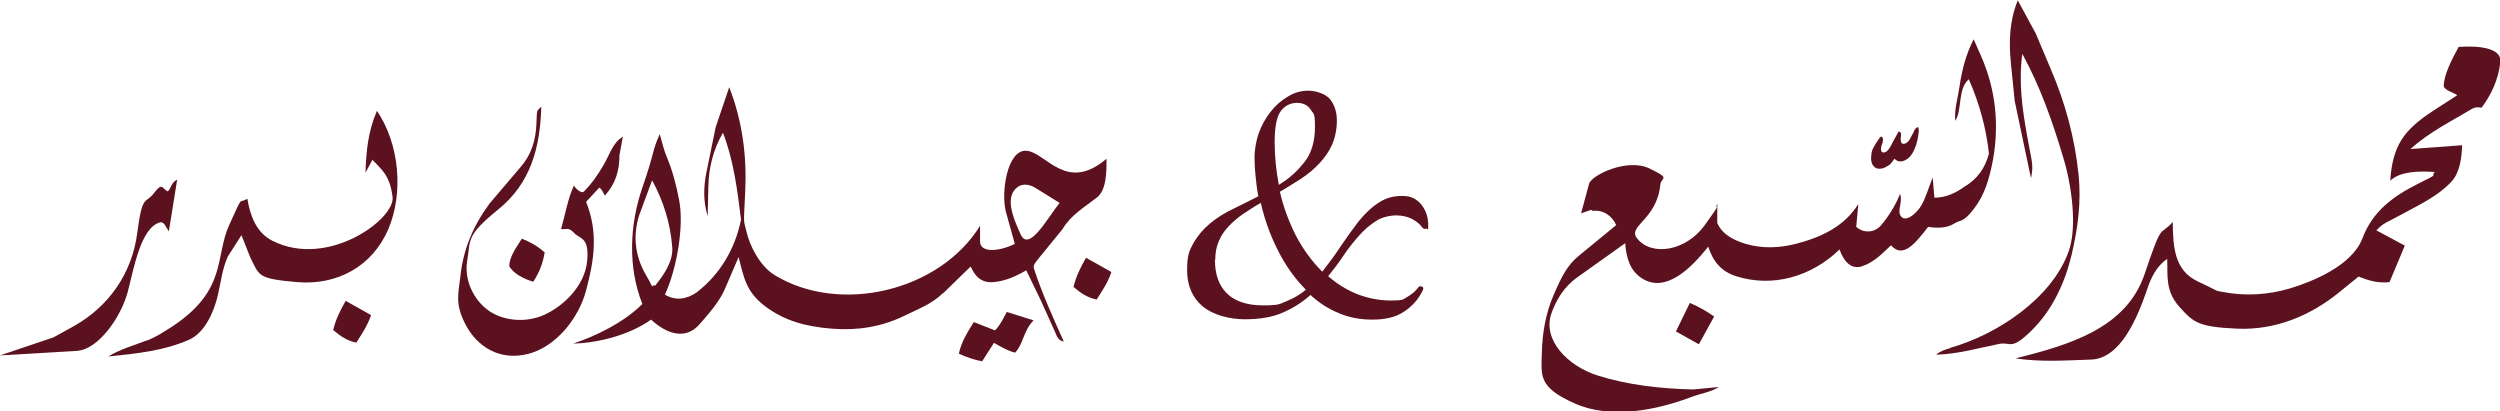
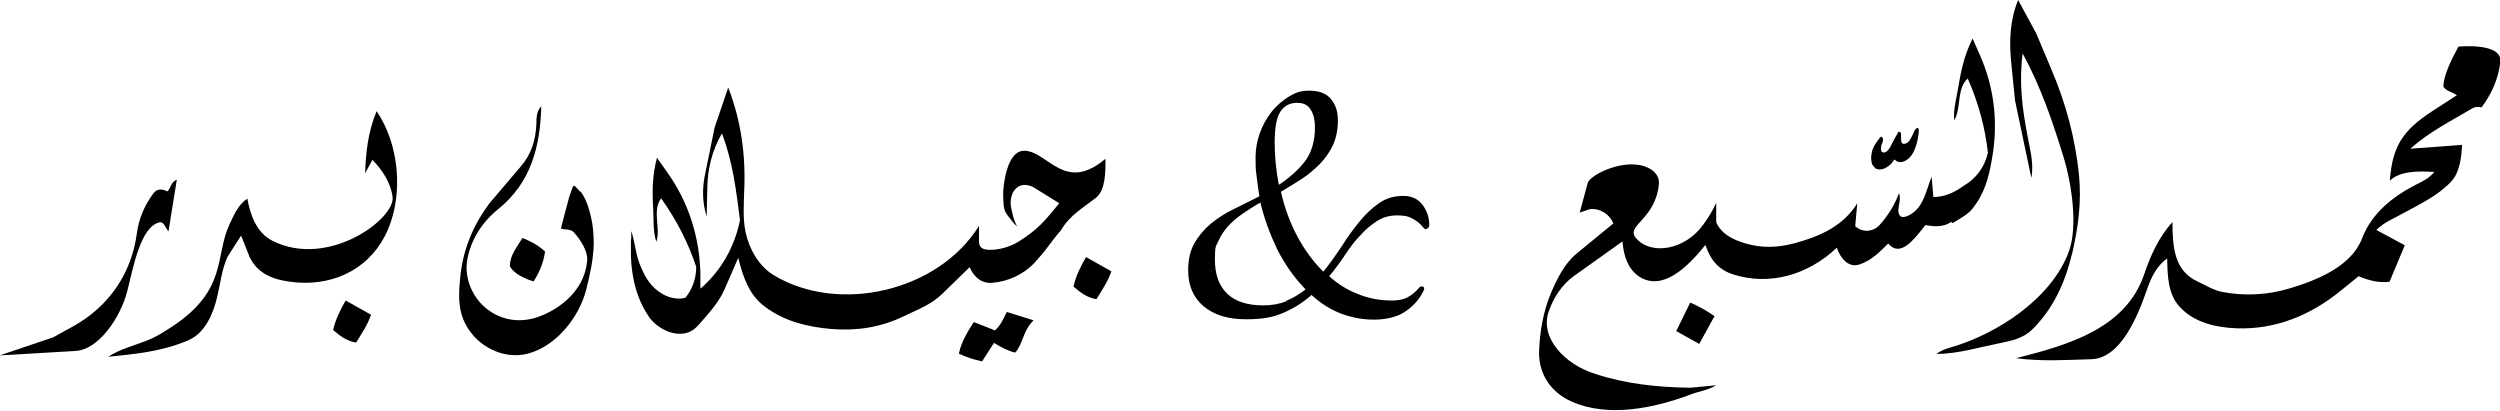
- <svg xmlns="http://www.w3.org/2000/svg" id="Layer_1" version="1.1" fill="#5C111E" viewBox="0 0 719.6 118.2">
-   <g>
-     <path d="M271.4,84.4c-3.3,3.2-7.3,4.6-11.1,6.5-6.6,3.2-13.5,4.3-20.9,3.7s-13.5-2.2-19.1-6.4-6.2-8.4-7.7-14.2l-4,9.3c-1.7,3.8-4.6,7-7.3,10.1-4,4.5-9.3,2.8-13.9-1.4-6,4.3-14.9,6.7-22.4,6.9,6.6-2.2,14.6-6.1,19.9-11.4-4.2-10.5-3.7-22.8,0-33.5s2.7-10.3,5-15.4c.7,2.5,1.2,4.7,2.2,7,1.6,3.9,2.6,7.9,3.4,12.1,1.4,7.4-.6,19.4-4.1,27.1,3.1,1.9,6.4,1.3,9.2-.7,6.7-5.2,11-12.5,12.7-20.9-1.1-8.5-2-16.6-5.2-25-2.8,4.8-4.1,10.1-4.2,15.4l-.2,8.6c-1.3-4.1-1.2-8.3-.4-12.4l2.7-13.2,3.9-11.5c3.8,9.8,5.1,19.8,4.6,30.1s-.5,7.7.4,11.6,3.8,9.8,8.1,12.4c18.7,11.4,47.4,4.7,59.1-14.2v4.5c0,3.3,5.3,3,10,.7l-2.5-9c-1.6-5.6.3-18.3,5.9-17.8s11.4,12.2,23,2.3c0,3.4.1,8.8-2.7,11.1-3.7,2.9-7.5,5-10,9.2l-7.1,8.7c-.6.8-1.4,1.6-1.1,2.6,2.4,7.3,5.5,14.1,8.6,21-1.5-.2-2-1.5-2.4-2.5l-4.2-9.3-4.2-8.7c-2.9,1.7-6,3.1-9.4,3.4s-5.3-1.5-6.6-4.5l-7.8,7.6ZM188.6,82.2c2.5-3.1,5.2-7,4.9-11-.5-6.9-2.6-13.5-5.8-19.3l-3.7,10c-1.9,5.9-1.2,11.9,1.9,17.2s.8,2.7,2.7,3.1ZM305,58.4l-7.1-4.4c-1.5-.9-3.4-1.2-4.8-.3-4,2.7-1.7,8.6.7,13.8s7.8-4.9,11.2-9.1Z" />
-     <path d="M458,60.4l-2.9,1,2.3-8.5c.7-2.5,11-7.5,17.4-4.4s3.3,2.4,3.1,4.7c-1,10.1-9.5,11.8-6.7,15.4,4.2,5.3,14.1,3.7,19.5-3.8s2.6-3.9,3.6-6.2v5.6c1.5,3.4,4.9,5,8.2,6,4.9,1.4,9.5,1.2,14.4,0,7.3-1.9,14-5,18-11.5l-.6,6.6c2.1,1.9,5.2,1.7,7-.3s4.4-5.9,5.6-9.2c.9,2.4-1,4.9.3,6.5s3.9-.4,5.4-2.5,2.4-5.5,3.7-8.7l.5,5.8c3.4,0,6.2-1.4,8.7-3.2,3.6-2.1,5.9-5.3,7-9.5-.8-7.3-2.7-14.3-5.8-21.4-3.3,2.9-1.8,8.7-3.9,12-.3-3.3.7-6.4,1.2-9.7.7-4.8,1.8-9.3,4.1-13.8l2.2,5c4.2,9.6,5.2,19.8,3.3,30-1,5.1-2.3,9.8-5.5,13.9s-3.7,2.9-5.7,4.2-5,1.3-7.4.9c-3.6,4.6-7.2,9.3-10.7,5.3-2.5,2.4-4.8,4.8-8.2,6s-5.5-1.6-6.6-4.8c-8.3,8-19.4,11-29.8,7.7-4.1-1.3-6.6-4.1-8-8.5-5,6.3-12.3,13.5-19.1,9.1-3.3-2.1-4.5-5.7-4.8-10.1l-13.9,9.9c-3.5,2.5-5.9,6.2-7.3,10.2-2.8,7.7,4.7,15.3,13.3,18s18.1,3.8,27.5,4l7.4-.7c-2.5,1.5-5,1.8-7.5,2.7-10.7,4.1-23.8,6.6-34.1,2s-9.6-7.8-9.4-14.3c.1-5.8,1.1-11.6,3.4-16.9s3.9-8.6,7.4-11.4l10.6-8.7c-1.1-2.6-3.7-4.5-6.8-4.1Z" />
-     <path d="M580.4,103.1c15-3.8,31.6-8.5,36.9-24.2s4.2-10.6,8.1-15c.1,7.1.4,13.9,7.2,17.1s4.5,2.5,7,3c6.5,1.3,13.3.9,19.6-1s17.8-6.5,20.8-14.4,8.9-12.1,15.8-15.6,3.6-1.7,5-3.5c-4.7-.3-9.9-.2-12.8,2.5.7-10,3.8-14.5,12.2-20l7.1-4.6c-1.4-.9-3.3-1.3-3.9-2.5,0-3.4,2.4-7.9,4.3-11.4,5.5-.4,12.4.2,12,4.3-.5,4.9-2.5,9.3-5.4,13.2-1-.2-1.8-.2-2.7.3-6,3.6-12.2,6.6-17.8,11.6l14.9-1.1c-.1,3.3-.6,7.9-3.1,10.5-3.9,4.2-9.2,6.6-14.1,9.3s-5.1,2.3-7.5,4.7l8.2,4.4-4.4,10.5c-3,.4-6-.4-8.9-1.6l-5.3,4.3c-8.5,7-18.7,11.2-29.7,10.7s-12.5-1.7-16.6-6.3-3.3-8.9-3.5-13.8c-3,2.1-4.7,5.4-5.8,8.9-2.8,8.1-7.6,19.8-16.1,20.1s-14.2.7-21.6-.3Z" />
-     <path d="M42.1,98.1c2.9-1.1,5.1-2.6,7.6-4.2,15.8-10.5,12.1-20,16.3-29.2s2.5-5.8,5.2-7.5c.8,4.9,2.6,9.8,7.2,12.1,16,8.1,35.4-6.3,34.6-12.6s-3.1-7.8-5.8-10.7l-2,3.7c.2-6,.7-11.8,3.3-17.8,6.5,9.6,7.7,23.6,3.3,34-4.6,10.8-14.8,16.3-26.3,15.3s-10.8-1.8-13.5-7.2l-2.5-6.3-3.9,6.1c-1.7,3.7-2,7.5-3,11.6s-3.5,10.3-8.2,12.4c-7.3,3.2-15.2,4-23.2,4.8,3.6-2.2,7.2-3.1,11-4.6Z" />
-     <path d="M179.3,39.2l-1,5.5c0,4.4-1.1,8.2-4.2,11.6-.6-1-.8-1.8-1.6-2.3l-3.8,4.1c3.5,8.7,2.4,16.6,0,25.5-2.1,8-8.7,16.3-16.8,18.3s-14.5-2.1-17.8-8.3-2.1-9.2-1.6-13.9c.8-7.9,3.7-14.7,8.4-21.1l9.1-10.7c3-3.5,4.2-7.6,4.4-12.2s0-3.5,1.4-5c-.3,11.7-3,22-12.4,29.6s-7.9,8.8-8.9,14.6,1.9,11.4,6,14.4,10.7,3.8,16.2,1.3,11.6-8.3,12.3-15.4-2.1-6.3-3.8-8.2-2.6-.7-3.7-1.1c1.3-4.5,1.9-8.6,3.7-12.5.5.9,2.2,2.5,2.9,1.7,2.3-2.3,4.2-5.1,5.8-7.9s2.5-6.1,5.3-7.8Z" />
-     <path d="M561.4,100.1c13.5-3.8,29.1-14.2,34-27.6,2.6-7.1.9-19.3-1.5-27.1-3.1-10.4-6.6-20.4-11.8-29.9-1.1,8.3,0,15.8,1.4,23.7s1.9,8,1.1,12.1l-4.7-22.3-1.1-11c-.6-6.1-.4-12,2-17.9l5.2,9.6,4.3,10.2c4.2,9.8,6.9,19.8,8,30.4.8,8-.2,15.3-2,23s-5.4,15.8-11.5,21.8-5.9,3.2-9.4,3.9c-6,1.2-11.7,2.9-18.1,3.1,1.1-1,2.6-1.5,4.1-1.9Z" />
-     <path d="M22,101l-22,1.3,15.4-5.2,5.8-3.2c10.2-5.7,16.8-15.3,18.3-26.8s2.3-8.2,4.8-11.5,2.3-1.3,4-.5c1-.9.9-2.5,2.7-3.4l-2.4,14.9c-.7-.9-1.3-2.9-2.5-2.6-5.5,1.4-7.5,12.9-9.3,19.9s-8.3,16.7-14.7,17.1Z" />
-     <path d="M286.1,98.7l-3.4,5.3c-2.3-.4-4.5-1.2-6.7-2.2.7-3.4,2.5-6.2,4.3-9.1l6.1,2.4c1.5-1.5,2.3-3.3,3.4-5.3l7.7,2.4c-3,3.1-2.9,6.8-5.3,9.3-2.1-.5-3.9-1.6-6.1-2.8Z" />
-     <path d="M156.8,72.5c-.5,3.2-1.5,5.8-3.3,8.6-2.4-.7-5.8-2.3-6.9-4.5,0-2.8,2.2-5.6,3.6-7.9,2.5,1,4.5,2.1,6.5,3.9Z" />
-     <path d="M102.5,98.6c-2.6-.5-4.6-1.9-6.6-3.6.7-3,2-5.6,3.6-8.4l7.3,4.1c-1,3-2.5,5.2-4.3,8Z" />
-     <path d="M315.6,86.2c-2.6-.5-4.6-1.9-6.6-3.6.7-3,2-5.6,3.6-8.4l7.3,4.1c-1,3-2.5,5.2-4.3,8Z" />
-     <path d="M489,99.1l-6.6-3.7,4-8.2c2.4,1,4.7,2.3,7,3.9l-4.4,8Z" />
-   </g>
-   <path d="M403.8,56.4c2.3,0,4.1.9,5.4,2.6,1.3,1.7,1.9,3.6,1.9,5.8s-.2.8-.6,1c-.4.2-.7.1-1.1-.3-.7-1-1.7-1.8-3-2.5-1.2-.6-2.8-1-4.5-1s-4.2.5-5.8,1.6c-1.7,1.1-3.3,2.4-4.8,4.1-1.5,1.7-3,3.5-4.4,5.6-1.4,2.1-2.9,4.1-4.6,6.2,2.4,2.1,5.1,3.8,8.2,5.1,3.1,1.2,6.3,1.9,9.9,1.9s3.4-.3,4.6-1c1.2-.7,2.3-1.5,3.1-2.6.3-.5.7-.6,1.2-.4.5.2.5.7,0,1.5-1.2,2.4-3,4.3-5.3,5.8-2.3,1.5-5.3,2.2-8.9,2.2s-6.8-.6-9.8-1.9c-3-1.2-5.7-3-8.1-5.2-2.3,2.1-5,3.8-8,5.1-3,1.3-6.6,1.9-10.9,1.9s-9.1-1.2-12.1-3.7c-3-2.5-4.5-6-4.5-10.4s.6-5.6,1.8-7.8c1.2-2.1,2.8-4,4.7-5.6,1.9-1.6,4.1-3,6.6-4.2,2.4-1.2,4.9-2.4,7.4-3.7-.4-1.9-.6-3.9-.8-5.8-.2-1.9-.3-3.7-.3-5.5s.4-4.5,1.2-6.8c.8-2.3,2-4.4,3.4-6.2,1.4-1.8,3.1-3.3,5-4.4,1.9-1.2,3.9-1.7,5.9-1.7s4.8.8,6.2,2.4c1.3,1.6,2,3.7,2,6.2s-.5,5-1.4,7c-.9,2-2.2,3.8-3.7,5.4-1.5,1.6-3.3,3.1-5.3,4.4-2,1.3-4,2.5-6,3.7,1,4.4,2.6,8.6,4.6,12.6,2.1,4,4.6,7.4,7.6,10.4,1.8-2.3,3.6-4.7,5.3-7.3,1.7-2.5,3.4-4.9,5.1-7.1,1.8-2.2,3.6-4,5.6-5.3,2-1.4,4.3-2.1,6.9-2.1ZM349.7,74.7c0,4.2,1.1,7.4,3.4,9.7,2.3,2.3,5.8,3.5,10.5,3.5s4.7-.4,6.7-1.2c2-.8,3.9-1.9,5.6-3.3-3.2-3.2-5.9-7-8.1-11.4-2.2-4.3-3.8-8.9-4.9-13.6-1.8,1-3.4,2.1-5.1,3.2-1.6,1.1-3,2.3-4.2,3.6-1.2,1.3-2.2,2.7-2.8,4.3-.7,1.6-1,3.3-1,5.3ZM366.9,41c0,4,.4,8,1.2,12.2,3-1.8,5.4-4,7.4-6.6,2-2.5,3-5.9,3-10.1s-.4-3.6-1.2-4.9c-.8-1.3-2.2-2-4-2s-3.7.9-4.8,2.6c-1.1,1.7-1.6,4.6-1.6,8.8Z" />
-   <path d="M550.6,38.5c.1-.2.2-.4.3-.7.1-.2.2-.5.4-.7s.5-.5.7-.5c.2,0,.3.6.3.9,0,0,0,0,0,.1,0,0,0,0,0,.2-.2,2-.6,3.8-1.3,5.3-.8,1.8-1.9,2.9-3.4,3.3-.8.2-1.6,0-2.3-.7-.3.4-.6.8-.9,1.2s-.7.7-1.1.9c-1.1.7-2,.9-2.9.7-.3,0-.6-.2-.8-.4-.9-.7-1.1-1.9-1-3.1s.2-1.6.6-2.4.9-1.6,1.4-2.3c.2-.3.4-.6.6-.8s.4-.3.6,0c.3.3.2.9.1,1.4,0,.2,0,.4-.2.6,0,.2-.1.4-.2.6-.2,1.2,0,1.8.7,1.8.9,0,1.6-1.1,2-1.8.6-1.2,1.3-2.5,2-3.7s.2-.5.4-.5.3,0,.4.2c.2.2.2.4.2.7v.2c0,.2,0,.3-.1.5,0,.2,0,.3,0,.5,0,.9.2,1.4.8,1.4h.2c.6-.1,1.3-.7,1.6-1.3.3-.5.5-1,.8-1.5Z" />
+ <svg xmlns="http://www.w3.org/2000/svg" id="Layer_1" version="1.1" viewBox="0 0 719.6 118.2">
+   <path d="M318.2,45.7c-11.6,9.8-16.3-1.7-23-2.3-4-.4-5.5,5.3-6,8.2s-.5,4-.4,6,.1,1.7.3,2.6c.3,1.3,1.4,2.3,2.2,3.4.4.6.9,1.1,1.5,1.6-.6-1-1-2.2-1.3-3.4s-.5-2.1-.6-3.2c0-1.9.5-3.7,2.1-4.8,1.3-.9,3.2-.7,4.8.3l7.1,4.4c-1.7,2.1-3.4,4.2-5.3,6.1s-4.1,3.5-6.5,5c-2.1,1.3-5,2.2-7.5,2.3s-3.8-.4-3.8-2.4v-4.5c-11.7,18.9-40.4,25.5-59.1,14.2-4.3-2.6-7.1-7.6-8.1-12.4-.8-3.9-.5-7.6-.4-11.6.5-10.2-.8-20.3-4.6-30l-3.9,11.5-2.7,13.2c-.9,4.1-.9,8.3.4,12.4l.2-8.5c.1-5.3,1.4-10.6,4.2-15.4,3.2,8.4,4.1,16.5,5.2,25-1.6,7.8-5.5,14.6-11.4,19.7,0-1.5,0-3,0-4.6-.3-10.4-3.4-20.2-9.4-28.7l-3.1-4.4c-1.3,4.9-1.4,9.5-1.1,14.4.2,3.4-.1,6.6.9,9.8,1.4-3.7-1.3-9,1.4-12.5,4.5,6.3,7.8,12.8,10.1,19.7,0,3.4-1.1,6.4-3.1,8.9-3.5.9-7.2-.8-9.7-3.6-1.7-1.9-2.8-4.3-3.7-6.7-1-2.9-1.2-6-2.2-8.9,0,.2,0,1,0,1.2,0,.6,0,1.1-.1,1.7,0,1.1,0,2.3,0,3.4,0,2.2.2,4.5.6,6.7.7,4.2,2.2,8.2,4.6,11.7,2.2,3.2,7.2,5.9,11.2,4.5,1.3-.4,2.3-1.3,3.2-2.3,2.7-3.1,5.6-6.2,7.3-10l4-9.2c1.4,5.7,3.2,10.8,7.7,14.1,5.6,4.2,12.2,5.8,19.1,6.4,7.4.6,14.3-.5,20.9-3.7,3.9-1.9,7.9-3.3,11.1-6.5l7.8-7.6c1.3,3,3.6,4.8,6.6,4.5,4.6-.4,9.1-2.5,12.2-5.9s3.9-4.8,5.8-7.2,1.3-1.4,1.8-2.2c2.5-4.2,6.3-6.3,10-9.2,2.8-2.3,2.7-7.7,2.7-11.1Z" />
+   <path d="M562.1,64.2c2-1.3,4.2-2.3,5.7-4.2,3.3-4.1,4.6-8.7,5.5-13.9,1.9-10.2.9-20.4-3.3-30l-2.2-5c-2.3,4.5-3.3,9-4.1,13.8-.5,3.3-1.5,6.4-1.2,9.7,2.1-3.3.6-9.1,3.9-12,3.1,7.1,5,14.1,5.8,21.4-1,4.2-3.4,7.4-7,9.5-2.5,1.8-5.3,3.2-8.7,3.2l-.5-5.8c-1.3,3.2-1.8,6.1-3.7,8.7-1.6,2.1-4.5,3.6-5.4,2.5-1.3-1.6.6-4.2-.3-6.5-1.2,3.3-3.1,6.4-5.6,9.2-1.9,2-4.9,2.2-7,.3l.6-6.6c-4,6.5-10.6,9.5-18,11.5-4.9,1.3-9.5,1.5-14.4,0-3.3-1-6.7-2.6-8.2-6v-5.6c-1.1,2.3-2.2,4.2-3.7,6.2-5.3,7.5-15.3,9-19.5,3.8-2.8-3.6,5.7-5.2,6.7-15.4.2-2.2-1.2-3.8-3.1-4.7-6.4-3.1-16.7,1.9-17.4,4.4l-2.3,8.5,2.9-1c3.1-.3,5.7,1.5,6.8,4.1l-10.6,8.7c-3.5,2.9-5.6,7.2-7.4,11.4-2.2,5.3-3.2,11.1-3.4,16.9-.1,6.5,3.5,11.7,9.4,14.3,10.4,4.6,23.4,2,34.1-2,2.5-1,5-1.2,7.5-2.7l-7.4.7c-9.4-.1-18.7-1.1-27.5-4-8.6-2.7-16-10.3-13.3-18,1.4-4,3.8-7.7,7.3-10.2l13.9-9.9c.4,4.4,1.6,7.9,4.8,10.1,6.8,4.4,14-2.8,19.1-9.1,1.4,4.4,3.9,7.2,8,8.5,10.4,3.3,21.5.2,29.8-7.7,1.1,3.2,3.5,5.9,6.6,4.8,3.3-1.1,5.7-3.5,8.2-6,3.4,4,7.1-.7,10.7-5.3,2.4.4,5.1.7,7.4-.9Z" />
+   <path d="M707.6,13.5c-1.9,3.5-4.2,8-4.3,11.4.6,1.2,2.5,1.6,3.9,2.5l-7.1,4.6c-8.4,5.5-11.5,10-12.2,20,2.9-2.8,8-2.8,12.8-2.5-1.5,1.8-3.2,2.6-5,3.5-6.9,3.5-13,8.3-15.8,15.6-3,7.9-12.5,11.9-20.8,14.4-6.3,1.9-13,2.3-19.6,1-2.5-.5-4.8-2-7-3-6.8-3.2-7.1-10-7.2-17.1-3.9,4.4-6.2,9.4-8.1,15-5.3,15.7-21.9,20.4-36.9,24.2,7.4,1,14.3.5,21.6.3,8.4-.2,13.3-12,16.1-20.1,1.2-3.5,2.8-6.8,5.8-8.9.1,4.9.2,10.2,3.5,13.8,4.1,4.6,10.5,6.1,16.6,6.3,11.1.4,21.2-3.8,29.7-10.7l5.3-4.3c2.8,1.2,5.9,2,8.9,1.6l4.4-10.5-8.2-4.4c2.3-2.3,4.9-3.2,7.5-4.7,4.9-2.7,10.2-5.1,14.1-9.3,2.5-2.7,2.9-7.2,3.1-10.5l-14.9,1.1c5.6-5,11.8-8,17.8-11.6.9-.5,1.7-.5,2.7-.3,2.9-3.9,4.9-8.3,5.4-13.2.4-4.1-6.5-4.7-12-4.3Z" />
+   <path d="M105.2,49.7l2-3.7c2.8,2.9,5.3,6.6,5.8,10.7.8,6.3-18.6,20.7-34.6,12.6-4.5-2.3-6.3-7.2-7.2-12.1-2.7,1.7-3.9,4.8-5.2,7.5-4.2,9.2-.5,18.7-16.3,29.2-2.5,1.6-4.7,3.1-7.6,4.2-3.8,1.5-7.4,2.3-11,4.6,8-.8,15.9-1.6,23.2-4.8,4.8-2.1,7.1-7.7,8.2-12.4,1-4.1,1.3-7.9,3-11.6l3.9-6.1,2.5,6.3c2.7,5.4,7.9,6.7,13.5,7.2,11.5.9,21.7-4.5,26.3-15.3,4.4-10.4,3.2-24.5-3.3-34-2.5,6.1-3.1,11.9-3.3,17.8Z" />
+   <path d="M167,55.2c-.4-.5-.8-.9-1.2-1.3-.2-.2-.4-.5-.7-.4-.2,0-.3.6-.4.8-.5,1.2-.9,2.4-1.2,3.7-.2.7-2.1,7.7-2,7.8,1.1.4,2.7,0,3.7,1.1,1.7,1.9,4.1,5.3,3.8,8.2-.6,7.2-6,12.6-12.3,15.4-5.4,2.5-11.3,2.3-16.2-1.3-4.1-3-7-8.7-6-14.4,1-5.8,4.3-10.9,8.9-14.6,9.4-7.6,12.1-17.9,12.4-29.6-1.4,1.4-1.4,3.4-1.4,5-.2,4.6-1.4,8.7-4.4,12.2l-9.1,10.7c-4.7,6.3-7.6,13.2-8.4,21.1-.5,4.8-.8,9.5,1.6,13.9,3.3,6.2,10.8,10.1,17.8,8.3,8.1-2.1,14.7-10.3,16.8-18.3,1.1-4.3,2.1-8.8,2.2-13.3,0-2.6-.2-5.3-.8-7.8-.6-2.5-1.4-5.2-3-7.3Z" />
+   <path d="M596.4,73.2c1.8-7.7,2.8-15,2-23-1.1-10.6-3.8-20.6-8-30.4l-4.3-10.2-5.2-9.6c-2.4,5.9-2.6,11.9-2,17.9l1.1,11,4.7,22.3c.8-4.2-.4-8.1-1.1-12.1-1.5-7.8-2.5-15.3-1.4-23.7,5.2,9.5,8.6,19.5,11.8,29.9,2.4,7.9,4.1,20,1.5,27.1-4.9,13.4-20.5,23.7-34,27.6-1.4.4-2.9.9-4.1,1.9,6.4-.1,12.1-1.9,18.1-3.1,3.5-.7,6.8-1.4,9.4-3.9,6.1-6,9.5-13.5,11.5-21.8Z" />
+   <path d="M46,64c1.1-.3,1.7,1.7,2.5,2.6l2.4-14.9c-1.8.8-1.7,2.4-2.7,3.4-1.6-.8-3-.8-4,.5-2.5,3.3-4.2,7.2-4.8,11.5-1.5,11.5-8,21.1-18.3,26.8l-5.8,3.2-15.4,5.2,22-1.3c6.4-.4,12.7-9.4,14.7-17.1,1.8-7,3.8-18.6,9.3-19.9Z" />
+   <path d="M286.4,95.1l-6.1-2.4c-1.8,2.8-3.6,5.7-4.3,9.1,2.2,1,4.4,1.8,6.7,2.2l3.4-5.3c2.2,1.3,4,2.3,6.1,2.8,2.3-2.5,2.2-6.3,5.3-9.3l-7.7-2.4c-1,2-1.8,3.9-3.4,5.3Z" />
+   <path d="M146.7,76.5c1.1,2.3,4.5,3.8,6.9,4.5,1.7-2.7,2.8-5.3,3.3-8.6-2-1.8-4-2.9-6.5-3.9-1.4,2.3-3.7,5.1-3.6,7.9Z" />
+   <path d="M95.9,95c2,1.7,3.9,3.2,6.6,3.6,1.8-2.9,3.3-5.1,4.3-8l-7.3-4.1c-1.6,2.8-2.9,5.4-3.6,8.4Z" />
+   <path d="M309,82.5c2,1.7,3.9,3.2,6.6,3.6,1.8-2.9,3.3-5.1,4.3-8l-7.3-4.1c-1.6,2.8-2.9,5.4-3.6,8.4Z" />
+   <path d="M482.5,95.3l6.6,3.7,4.4-8c-2.3-1.6-4.6-2.9-7-3.9l-4,8.2Z" />
+   <path d="M403.8,56.4c-2.6,0-4.9.7-6.9,2.1-2,1.4-3.9,3.2-5.6,5.3-1.8,2.2-3.5,4.5-5.1,7.1-1.7,2.5-3.4,5-5.3,7.3-3-3-5.5-6.4-7.6-10.4-2.1-4-3.6-8.2-4.6-12.6,2-1.2,4-2.4,6-3.7,2-1.3,3.7-2.8,5.3-4.4,1.5-1.6,2.8-3.4,3.7-5.4.9-2,1.4-4.3,1.4-7s-.7-4.6-2-6.2c-1.3-1.6-3.4-2.4-6.2-2.4s-4,.6-5.9,1.7c-1.9,1.2-3.6,2.6-5,4.4-1.4,1.8-2.6,3.9-3.4,6.2-.8,2.3-1.2,4.6-1.2,6.8s0,3.6.3,5.5c.2,1.9.5,3.8.8,5.8-2.5,1.3-5,2.5-7.4,3.7-2.5,1.2-4.6,2.6-6.6,4.2-1.9,1.6-3.5,3.5-4.7,5.6-1.2,2.1-1.8,4.7-1.8,7.8,0,4.4,1.5,7.9,4.5,10.4,3,2.5,7.1,3.7,12.1,3.7s7.9-.6,10.9-1.9c3-1.3,5.7-3,8-5.1,2.4,2.2,5.1,4,8.1,5.2,3,1.2,6.3,1.9,9.8,1.9s6.6-.7,8.9-2.2c2.3-1.5,4.1-3.4,5.3-5.8.5-.8.4-1.3,0-1.5-.5-.2-.9,0-1.2.4-.8,1-1.9,1.9-3.1,2.6-1.2.7-2.8,1-4.6,1-3.5,0-6.8-.6-9.9-1.9-3.1-1.2-5.8-2.9-8.2-5.1,1.7-2,3.2-4.1,4.6-6.2,1.4-2.1,2.8-4,4.4-5.6,1.5-1.7,3.1-3,4.8-4.1,1.7-1.1,3.6-1.6,5.8-1.6s3.3.3,4.5,1c1.2.6,2.2,1.5,3,2.5.4.5.7.6,1.1.3.4-.2.6-.6.6-1,0-2.1-.6-4-1.9-5.8-1.3-1.7-3.1-2.6-5.4-2.6ZM368.5,32.2c1.1-1.7,2.7-2.6,4.8-2.6s3.2.7,4,2c.8,1.3,1.2,3,1.2,4.9,0,4.2-1,7.5-3,10.1-2,2.5-4.5,4.7-7.4,6.6-.8-4.2-1.2-8.2-1.2-12.2s.5-7.1,1.6-8.8ZM370.3,86.7c-2,.8-4.2,1.2-6.7,1.2-4.7,0-8.2-1.2-10.5-3.5-2.3-2.3-3.4-5.5-3.4-9.7s.3-3.7,1-5.3c.7-1.6,1.6-3,2.8-4.3,1.2-1.3,2.6-2.5,4.2-3.6,1.6-1.1,3.3-2.2,5.1-3.2,1.1,4.7,2.8,9.2,4.9,13.6,2.2,4.3,4.9,8.1,8.1,11.4-1.8,1.4-3.6,2.5-5.6,3.3Z" />
+   <path d="M539.6,48.3c.2.2.5.3.8.4.9.2,1.9,0,2.9-.7.4-.3.8-.6,1.1-.9.3-.4.6-.8.9-1.2.7.7,1.5.9,2.3.7,1.4-.4,2.6-1.5,3.4-3.3.7-1.6,1.1-3.3,1.3-5.3,0,0,0-.1,0-.2,0,0,0,0,0-.1,0-.2,0-.8-.3-.9-.2,0-.6.3-.7.5-.2.2-.3.5-.4.7-.1.2-.2.4-.3.7-.3.5-.5,1-.8,1.5-.3.6-1,1.1-1.6,1.2,0,0-.2,0-.2,0-.6,0-.8-.5-.8-1.4,0-.1,0-.3,0-.5,0-.2,0-.3,0-.5,0,0,0-.2,0-.2,0-.3,0-.5-.2-.7,0,0-.3-.2-.4-.2-.2,0-.3.3-.4.5-.7,1.2-1.4,2.4-2,3.7-.4.8-1.1,1.8-2,1.8-.7,0-.9-.6-.7-1.8,0-.2,0-.4.2-.6,0-.2.1-.4.2-.6.1-.5.2-1-.1-1.4-.2-.2-.3-.2-.6,0-.2.3-.4.5-.6.8-.5.7-1.1,1.5-1.4,2.3-.4.8-.5,1.6-.6,2.4,0,1.2,0,2.5,1,3.1Z" />
</svg>
